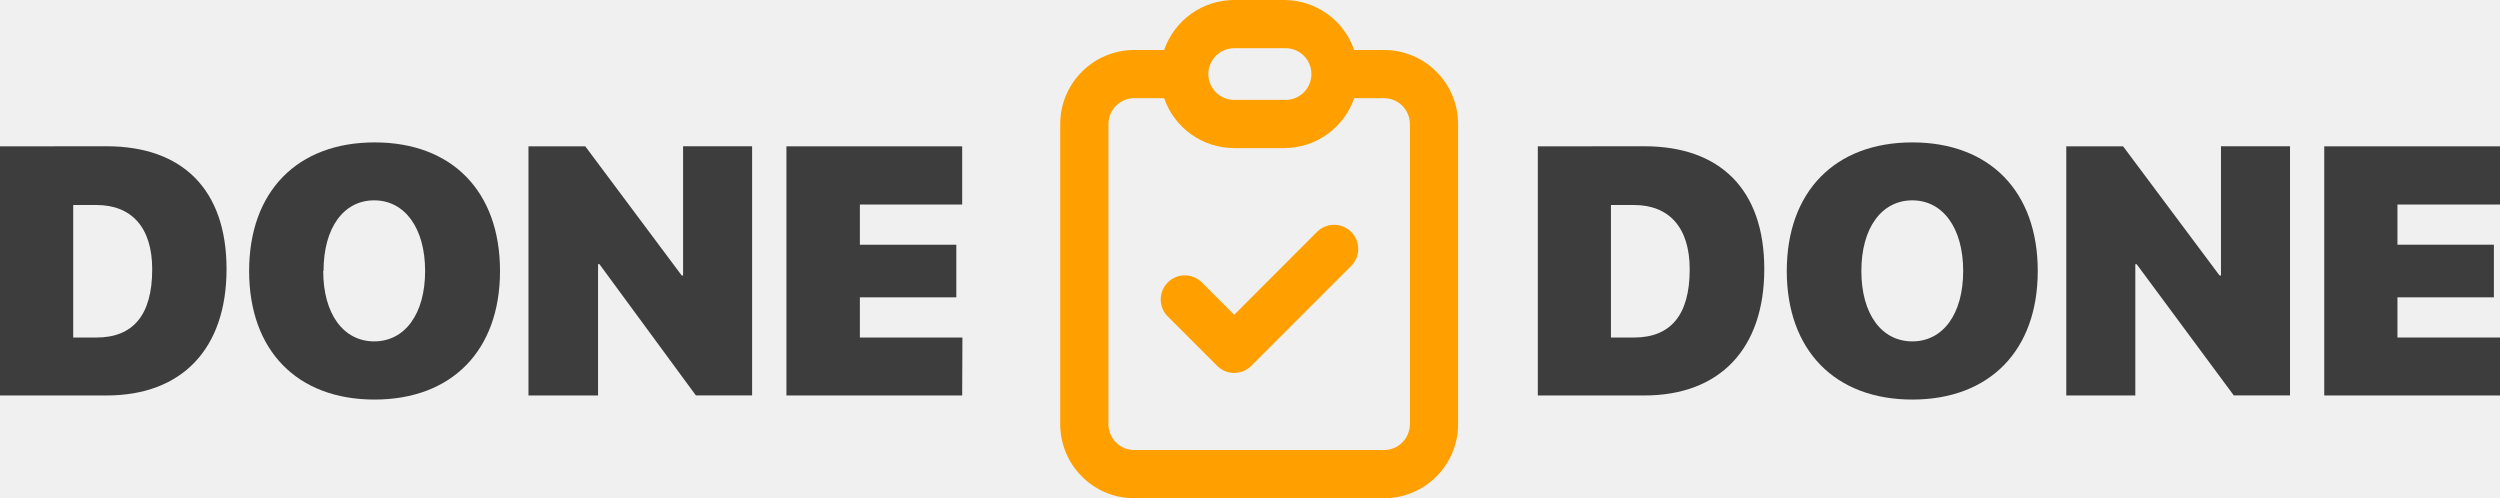
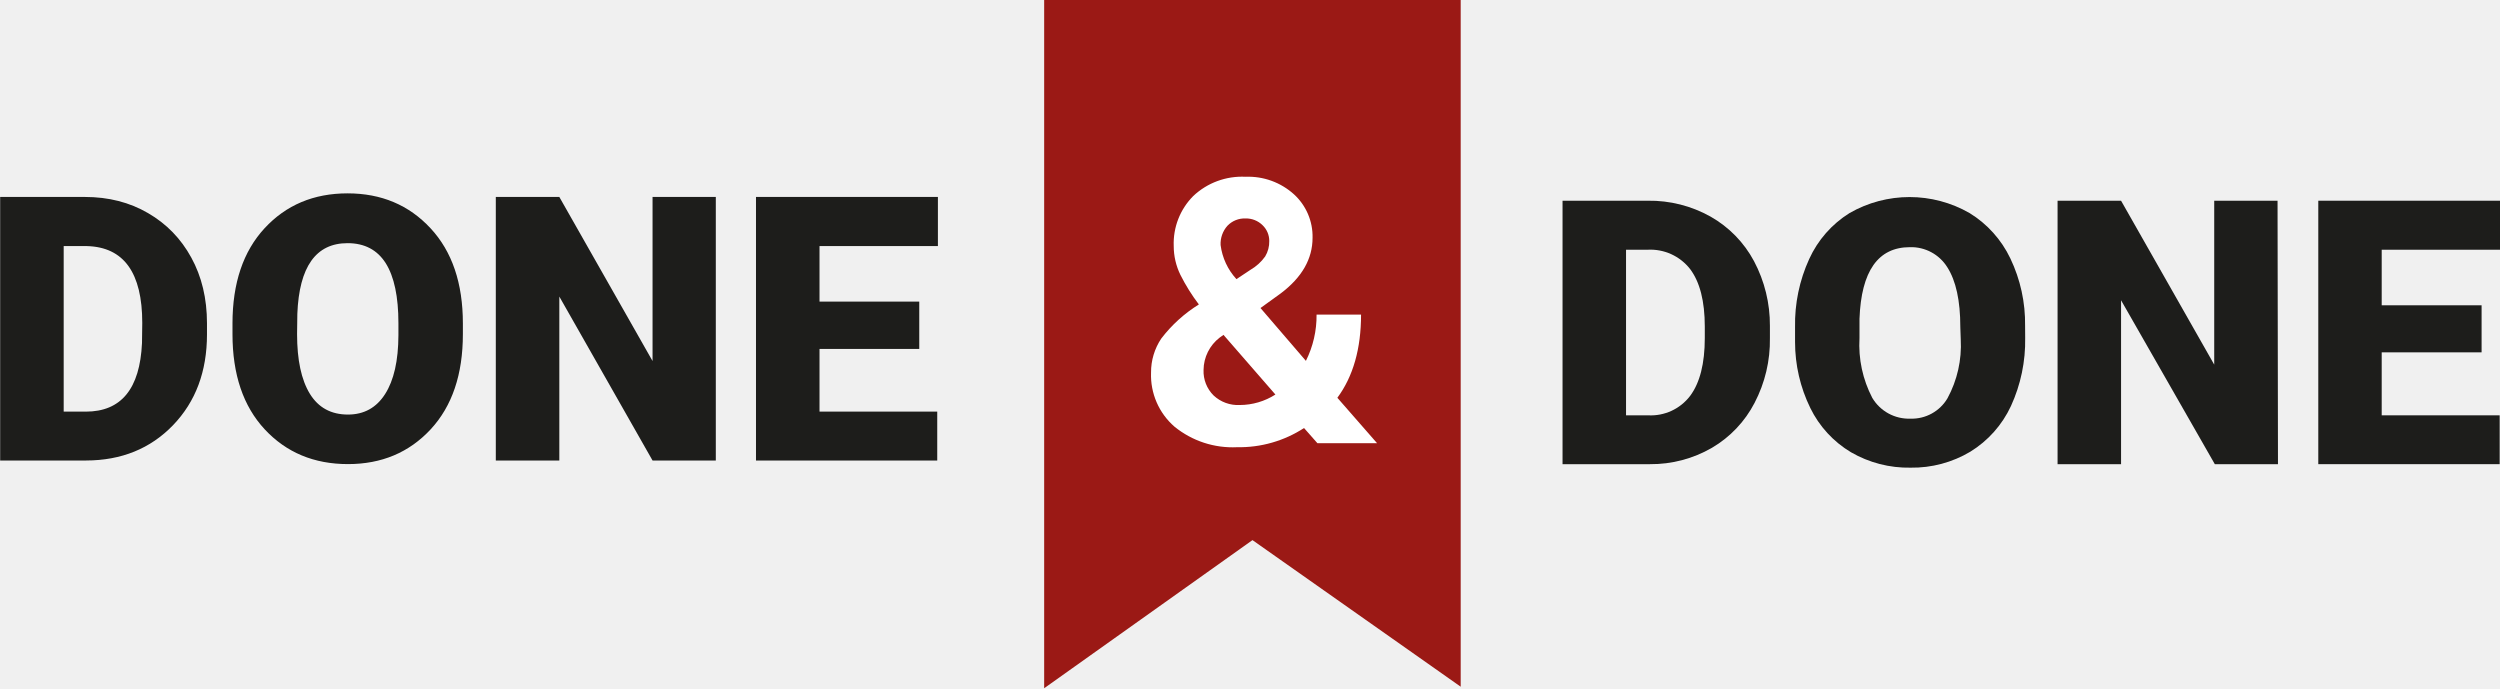
- <svg xmlns="http://www.w3.org/2000/svg" id="Layer_1" data-name="Layer 1" viewBox="0 0 311.09 61.95">
+ <svg xmlns="http://www.w3.org/2000/svg" id="Ebene_1" data-name="Ebene 1" viewBox="0 0 293.32 80.75">
  <defs>
-     <style>.cls-1{fill:#3d3d3d;}.cls-2{fill:#ffa000;}</style>
+     <style>.cls-1{fill:#9b1915;}.cls-2{font-size:43.48px;font-family:Roboto-Black, Roboto;font-weight:800;}.cls-2,.cls-3{fill:#1d1d1b;}.cls-4{fill:#fff;}</style>
  </defs>
-   <path class="cls-1" d="M13.26,18.2c9.41,0,14.93,5.35,14.93,15.28S22.64,49.21,13.26,49.21H0v-31ZM9.11,42H12c4.55,0,6.94-2.78,6.94-8.49,0-5.22-2.58-8-6.94-8H9.11Z" />
-   <path class="cls-1" d="M62.22,33.72c0,9.9-6,16-15.62,16S31,43.62,31,33.72s6-16,15.62-16S62.22,23.81,62.22,33.72Zm-22,0c0,5.35,2.52,8.76,6.34,8.76s6.34-3.41,6.34-8.76-2.54-8.79-6.34-8.79S40.26,28.34,40.26,33.72Z" />
-   <path class="cls-1" d="M65.76,49.21v-31h7.07l12,16.07H85V18.2h8.59v31h-7l-12-16.33h-.17V49.21Z" />
-   <path class="cls-1" d="M119.73,49.21H97.86v-31h21.87v7.24H107v5h12V37H107v5h12.76Z" />
-   <path class="cls-1" d="M204.61,18.2c9.41,0,14.93,5.35,14.93,15.28S214,49.21,204.61,49.21H191.36v-31ZM200.46,42h2.86c4.56,0,6.94-2.78,6.94-8.49,0-5.22-2.58-8-6.94-8h-2.86Z" />
-   <path class="cls-1" d="M253.57,33.72c0,9.9-6,16-15.61,16s-15.62-6.12-15.62-16,6-16,15.62-16S253.57,23.81,253.57,33.72Zm-21.95,0c0,5.35,2.51,8.76,6.34,8.76s6.33-3.41,6.33-8.76-2.53-8.79-6.33-8.79S231.62,28.34,231.62,33.72Z" />
-   <path class="cls-1" d="M257.12,49.21v-31h7.07l12,16.07h.18V18.2h8.59v31h-7L265.88,32.88h-.17V49.21Z" />
-   <path class="cls-1" d="M311.09,49.21H289.22v-31h21.87v7.24H298.33v5h12V37h-12v5h12.76Z" />
-   <path class="cls-2" d="M172.23,62H141.14a9.22,9.22,0,0,1-9.21-9.22V15.43a9.22,9.22,0,0,1,9.21-9.21h3.72A9.23,9.23,0,0,1,153.58,0h6.21a9.23,9.23,0,0,1,8.72,6.22h3.72a9.22,9.22,0,0,1,9.21,9.21v37.3A9.22,9.22,0,0,1,172.23,62ZM141.14,12.22a3.21,3.21,0,0,0-3.21,3.21v37.3A3.22,3.22,0,0,0,141.14,56h31.09a3.22,3.22,0,0,0,3.21-3.22V15.43a3.21,3.21,0,0,0-3.21-3.21h-3.72a9.23,9.23,0,0,1-8.72,6.21h-6.21a9.23,9.23,0,0,1-8.72-6.21Zm9.22-3a3.22,3.22,0,0,0,3.22,3.21h6.21a3.22,3.22,0,1,0,0-6.43h-6.21A3.22,3.22,0,0,0,150.36,9.22Zm3.22,37.19a3,3,0,0,1-2.12-.88l-6.22-6.22a3,3,0,0,1,4.24-4.24l4.1,4.1,10.31-10.32a3,3,0,0,1,4.24,4.25L155.7,45.53A3,3,0,0,1,153.58,46.41Z" />
+   <polygon class="cls-1" points="171.38 0 171.38 80.57 146.95 63.37 122.51 80.75 122.51 0 171.38 0" />
+   <text class="cls-2" transform="translate(-2.34 54.03)">DONE</text>
+   <path class="cls-3" d="M183.33,54.46V23.55h10a14.61,14.61,0,0,1,7.36,1.86,13.09,13.09,0,0,1,5.11,5.24,16,16,0,0,1,1.86,7.59v1.42a15.87,15.87,0,0,1-1.8,7.61,13.08,13.08,0,0,1-5,5.27,14.25,14.25,0,0,1-7.27,1.92Zm7.45-25.16V48.73h2.59a5.81,5.81,0,0,0,4.93-2.28c1.14-1.53,1.72-3.79,1.72-6.79V38.33c0-3-.58-5.24-1.72-6.76a5.92,5.92,0,0,0-5-2.27Z" />
+   <path class="cls-3" d="M237.61,39.64a18.38,18.38,0,0,1-1.67,8A12.46,12.46,0,0,1,231.17,53a13.3,13.3,0,0,1-7,1.87,13.45,13.45,0,0,1-7-1.81,12.37,12.37,0,0,1-4.77-5.19,17.59,17.59,0,0,1-1.79-7.75V38.39a18.36,18.36,0,0,1,1.66-8A12.41,12.41,0,0,1,217,25a14.14,14.14,0,0,1,14.09,0,12.62,12.62,0,0,1,4.78,5.32,17.73,17.73,0,0,1,1.73,7.91ZM230,38.35c0-3.07-.51-5.41-1.53-7A5,5,0,0,0,224.09,29q-5.61,0-5.92,8.41l0,2.27a13.45,13.45,0,0,0,1.5,7,5,5,0,0,0,4.48,2.44,4.86,4.86,0,0,0,4.35-2.4,13,13,0,0,0,1.55-6.9Z" />
+   <path class="cls-3" d="M267.27,54.46h-7.41l-11-19.23V54.46h-7.45V23.55h7.45l10.93,19.23V23.55h7.43Z" />
+   <path class="cls-3" d="M291.16,41.34H279.44v7.39h13.84v5.73H272V23.55h21.33V29.3H279.44v6.52h11.72Z" />
+   <path class="cls-4" d="M135.05,43.72a7.09,7.09,0,0,1,1.2-4,16.5,16.5,0,0,1,4.41-4,22.25,22.25,0,0,1-2.17-3.48,7.71,7.71,0,0,1-.78-3.38A7.9,7.9,0,0,1,140,23a8.33,8.33,0,0,1,6.14-2.26,8,8,0,0,1,5.68,2.06A6.7,6.7,0,0,1,154,27.9q0,3.71-3.73,6.52l-2.38,1.72,5.33,6.2a11.85,11.85,0,0,0,1.25-5.43h5.22q0,6-2.78,9.76L161.57,52h-7L153,50.22a13.94,13.94,0,0,1-7.85,2.25,10.81,10.81,0,0,1-7.35-2.41A8,8,0,0,1,135.05,43.72Zm10.41,3.8a7.79,7.79,0,0,0,4.18-1.23l-6.09-7-.45.32a4.85,4.85,0,0,0-1.89,3.79,4,4,0,0,0,1.18,3A4.19,4.19,0,0,0,145.46,47.52Zm-2.25-18.77a7.27,7.27,0,0,0,1.86,4l1.64-1.09a5.52,5.52,0,0,0,1.73-1.57,3.36,3.36,0,0,0,.48-1.82,2.54,2.54,0,0,0-.79-1.85,2.75,2.75,0,0,0-2-.79,2.79,2.79,0,0,0-2.11.85A3.17,3.17,0,0,0,143.21,28.75Z" />
</svg>
